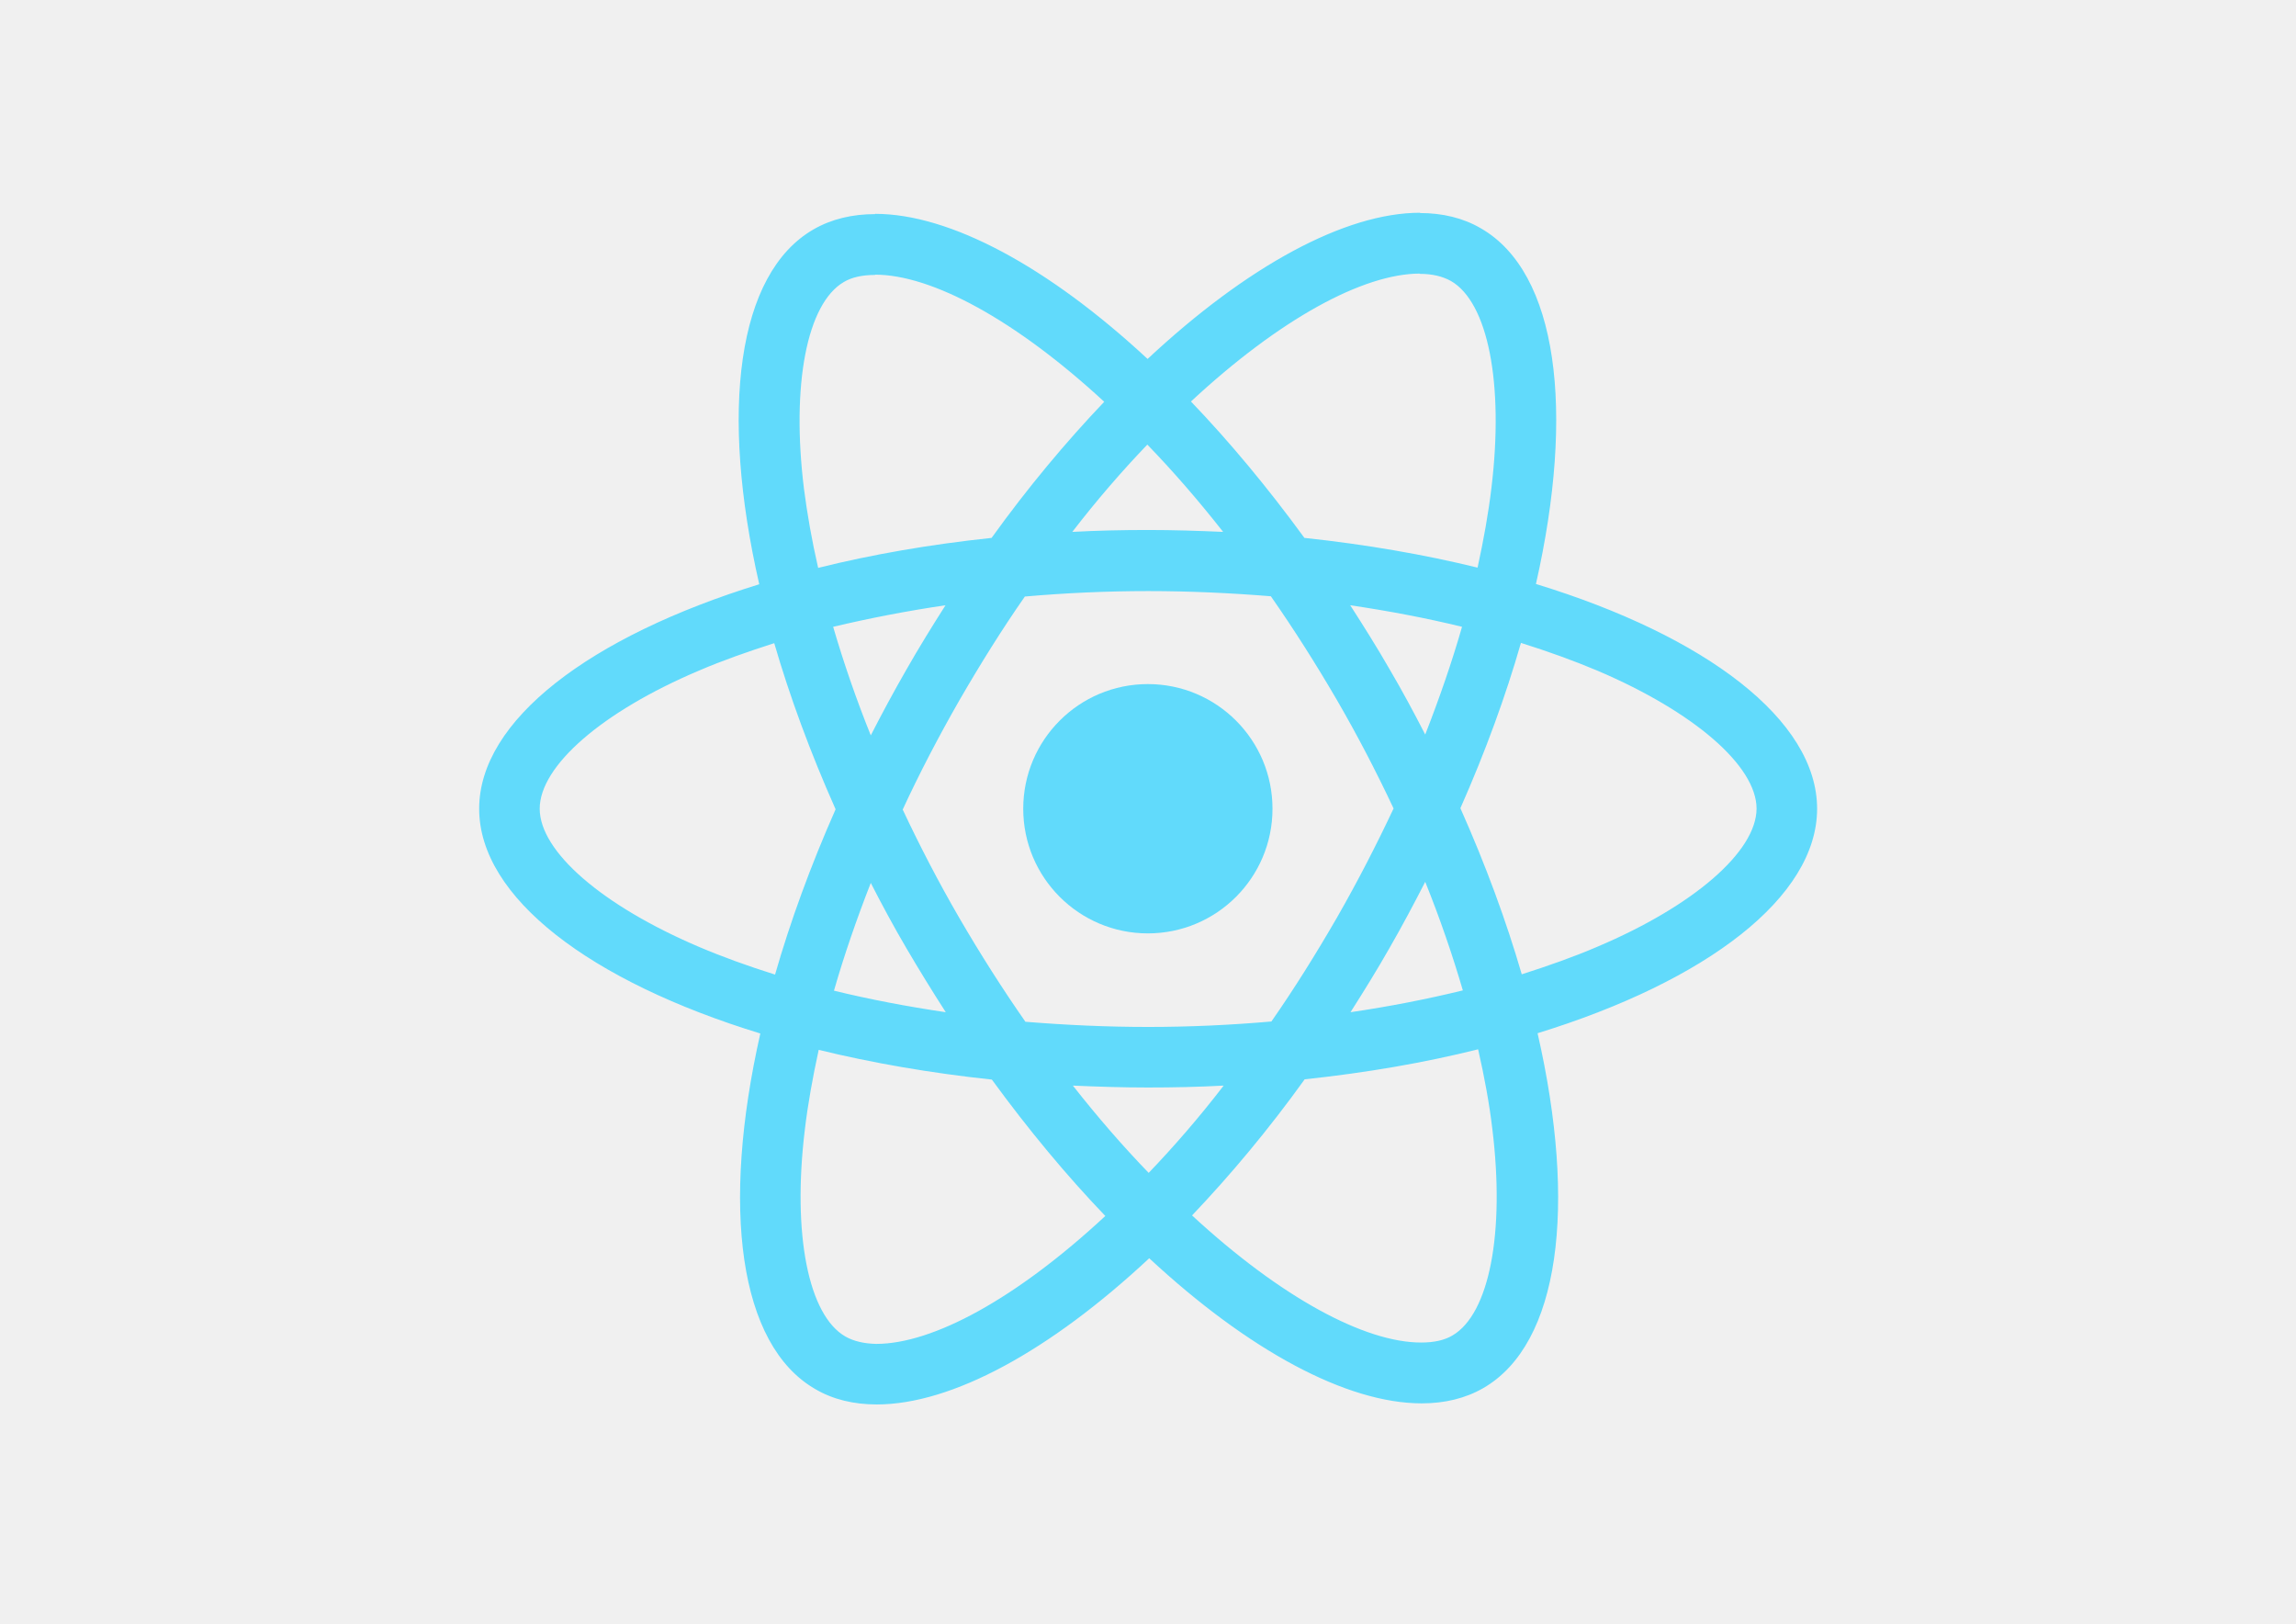
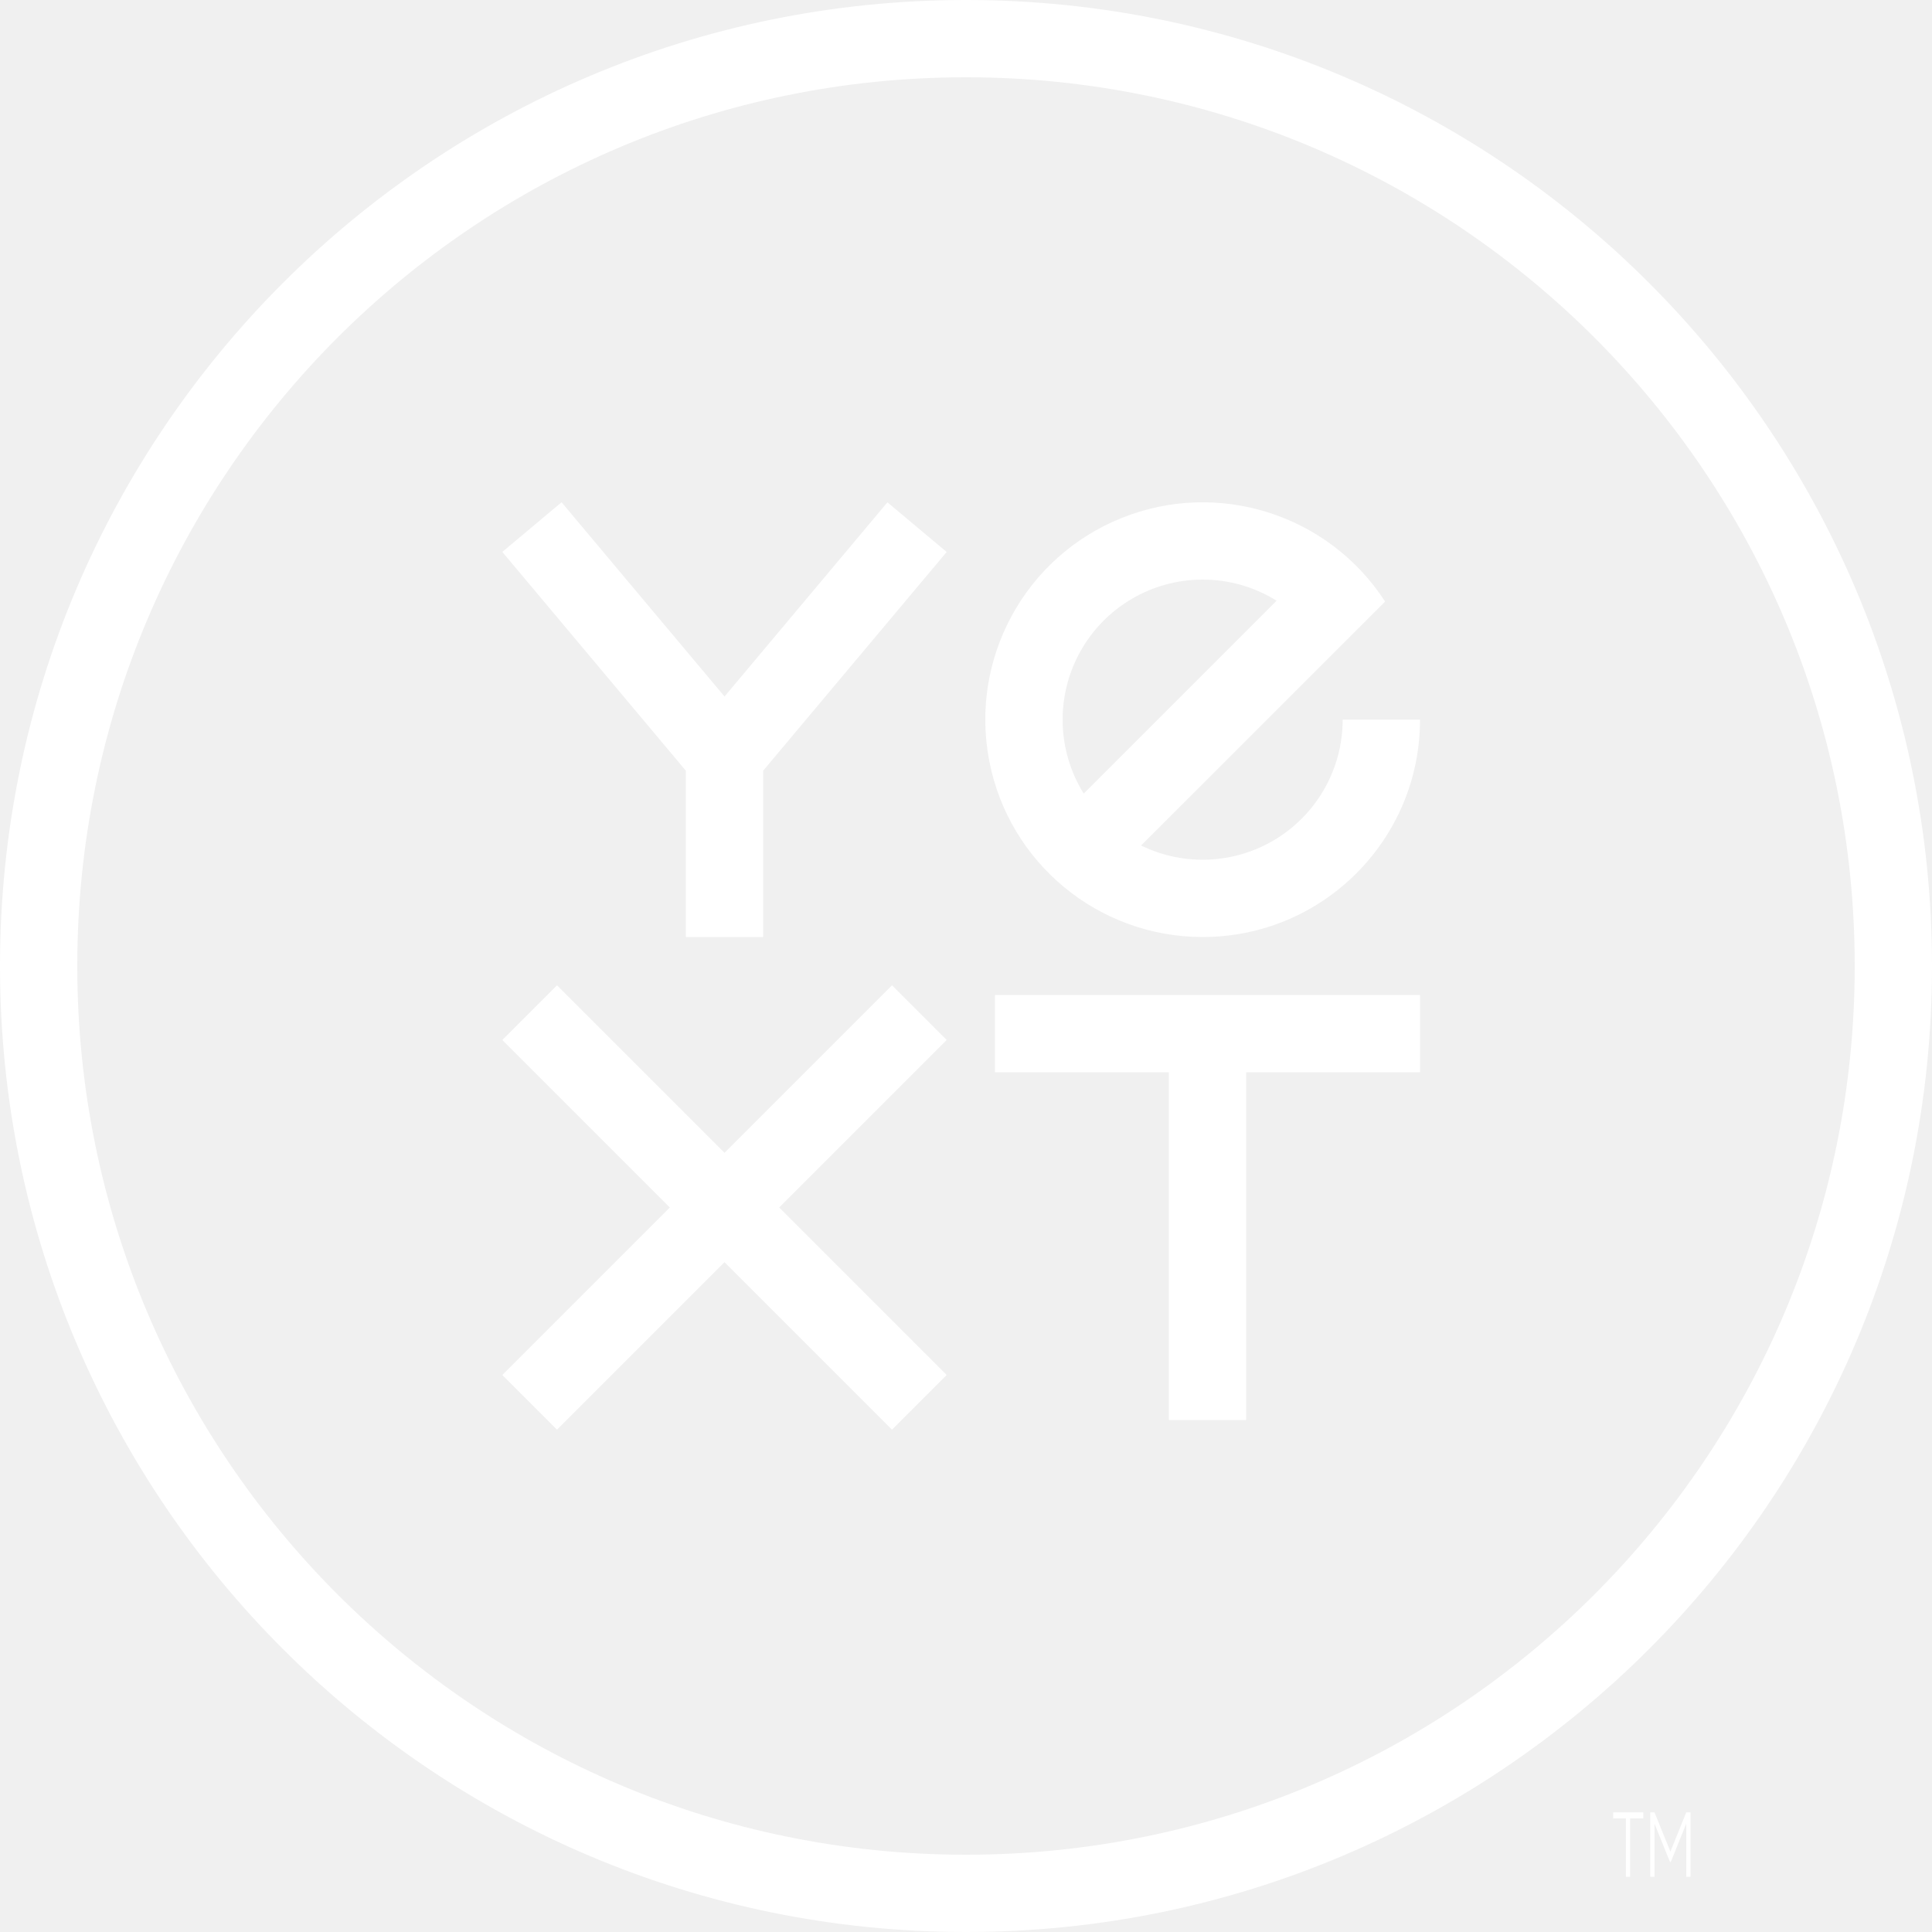
- <svg xmlns="http://www.w3.org/2000/svg" viewBox="0 0 841.9 595.3">
-   <g fill="#61DAFB">
-     <path d="M666.3 296.5c0-32.5-40.7-63.3-103.1-82.4 14.4-63.6 8-114.2-20.2-130.4-6.5-3.8-14.1-5.6-22.4-5.6v22.3c4.6 0 8.3.9 11.4 2.6 13.6 7.8 19.5 37.5 14.9 75.7-1.1 9.4-2.9 19.3-5.1 29.4-19.6-4.8-41-8.5-63.5-10.9-13.5-18.5-27.5-35.3-41.6-50 32.6-30.3 63.2-46.9 84-46.9V78c-27.5 0-63.5 19.6-99.9 53.6-36.4-33.8-72.4-53.2-99.9-53.2v22.3c20.7 0 51.4 16.5 84 46.6-14 14.7-28 31.4-41.3 49.9-22.6 2.4-44 6.1-63.6 11-2.3-10-4-19.7-5.2-29-4.7-38.2 1.1-67.9 14.6-75.8 3-1.8 6.9-2.6 11.5-2.6V78.5c-8.4 0-16 1.8-22.6 5.6-28.1 16.2-34.4 66.7-19.9 130.1-62.2 19.2-102.7 49.9-102.7 82.3 0 32.5 40.7 63.3 103.1 82.4-14.4 63.6-8 114.2 20.2 130.4 6.5 3.8 14.1 5.6 22.5 5.6 27.5 0 63.5-19.6 99.9-53.6 36.4 33.8 72.4 53.2 99.9 53.2 8.4 0 16-1.8 22.6-5.6 28.1-16.2 34.4-66.7 19.9-130.1 62-19.1 102.5-49.9 102.5-82.3zm-130.2-66.7c-3.7 12.9-8.3 26.2-13.5 39.5-4.1-8-8.4-16-13.1-24-4.6-8-9.5-15.8-14.4-23.4 14.2 2.1 27.9 4.7 41 7.9zm-45.8 106.5c-7.8 13.5-15.8 26.3-24.1 38.2-14.9 1.3-30 2-45.2 2-15.1 0-30.2-.7-45-1.9-8.3-11.9-16.4-24.6-24.2-38-7.6-13.1-14.5-26.4-20.8-39.8 6.2-13.4 13.2-26.8 20.7-39.9 7.8-13.5 15.8-26.3 24.1-38.2 14.9-1.3 30-2 45.2-2 15.1 0 30.2.7 45 1.9 8.3 11.9 16.4 24.6 24.2 38 7.6 13.1 14.5 26.4 20.8 39.8-6.3 13.4-13.2 26.8-20.7 39.9zm32.3-13c5.4 13.4 10 26.8 13.8 39.8-13.1 3.2-26.9 5.9-41.2 8 4.9-7.7 9.8-15.6 14.4-23.7 4.6-8 8.9-16.1 13-24.1zM421.2 430c-9.3-9.6-18.6-20.3-27.8-32 9 .4 18.2.7 27.5.7 9.4 0 18.7-.2 27.8-.7-9 11.7-18.3 22.4-27.5 32zm-74.4-58.9c-14.2-2.1-27.9-4.7-41-7.9 3.7-12.9 8.3-26.2 13.5-39.5 4.1 8 8.4 16 13.1 24 4.7 8 9.5 15.8 14.4 23.4zM420.7 163c9.3 9.6 18.6 20.3 27.8 32-9-.4-18.2-.7-27.5-.7-9.4 0-18.7.2-27.8.7 9-11.7 18.3-22.4 27.5-32zm-74 58.9c-4.9 7.7-9.8 15.6-14.4 23.7-4.6 8-8.9 16-13 24-5.4-13.4-10-26.8-13.8-39.8 13.1-3.1 26.9-5.8 41.2-7.9zm-90.5 125.2c-35.4-15.1-58.3-34.9-58.3-50.6 0-15.7 22.9-35.6 58.3-50.6 8.6-3.7 18-7 27.7-10.1 5.7 19.6 13.2 40 22.5 60.9-9.2 20.8-16.6 41.1-22.2 60.6-9.9-3.1-19.3-6.5-28-10.2zM310 490c-13.6-7.8-19.5-37.5-14.9-75.7 1.1-9.4 2.9-19.3 5.1-29.4 19.6 4.8 41 8.5 63.5 10.9 13.5 18.5 27.5 35.3 41.6 50-32.6 30.3-63.2 46.9-84 46.9-4.5-.1-8.3-1-11.3-2.7zm237.2-76.2c4.7 38.2-1.1 67.9-14.6 75.8-3 1.8-6.9 2.6-11.5 2.6-20.7 0-51.4-16.5-84-46.6 14-14.7 28-31.4 41.3-49.9 22.6-2.4 44-6.1 63.6-11 2.3 10.1 4.1 19.8 5.2 29.1zm38.5-66.7c-8.6 3.7-18 7-27.7 10.1-5.7-19.6-13.2-40-22.5-60.9 9.2-20.8 16.6-41.1 22.2-60.6 9.9 3.1 19.3 6.5 28.1 10.2 35.4 15.1 58.3 34.9 58.3 50.6-.1 15.7-23 35.6-58.4 50.6zM320.8 78.4z" />
-     <circle cx="420.9" cy="296.5" r="45.7" />
-     <path d="M520.5 78.1z" />
-   </g>
+ <svg xmlns="http://www.w3.org/2000/svg" viewBox="0 0 30 30">
+   <path fill="white" d="M25.517 28.142v.095h-.204v.905h-.066v-.905h-.197v-.095h.467zm.667 0h.066v1h-.066v-.825l-.24.595h-.013l-.24-.595v.825h-.066v-1h.066l.247.61.246-.61zM15 28.8c7.622 0 13.8-6.178 13.8-13.8 0-7.622-6.178-13.8-13.8-13.8C7.378 1.2 1.2 7.378 1.2 15c0 7.622 6.178 13.8 13.8 13.8zM15 0c8.284 0 15 6.716 15 15 0 8.284-6.716 15-15 15-8.284 0-15-6.716-15-15C0 6.716 6.716 0 15 0zm.45 16.65v-1.2h6.6v1.2h-2.7v5.4h-1.2v-5.4h-2.7zm-1.599-1.35l.849.849-2.601 2.601 2.601 2.601-.849.849-2.601-2.601L8.649 22.2l-.849-.849 2.601-2.601L7.8 16.149l.849-.849 2.601 2.601 2.601-2.601zM18.675 9a2.175 2.175 0 00-1.847 3.323l2.995-2.995A2.163 2.163 0 0018.675 9zm0 5.55a3.375 3.375 0 112.833-5.209l-3.789 3.788a2.175 2.175 0 003.13-1.954h1.201a3.375 3.375 0 01-3.375 3.375zm-7.425-3.734L13.78 7.8l.92.771-2.85 3.397v2.582h-1.2v-2.582L7.8 8.57l.92-.771 2.53 3.016z" />
</svg>
